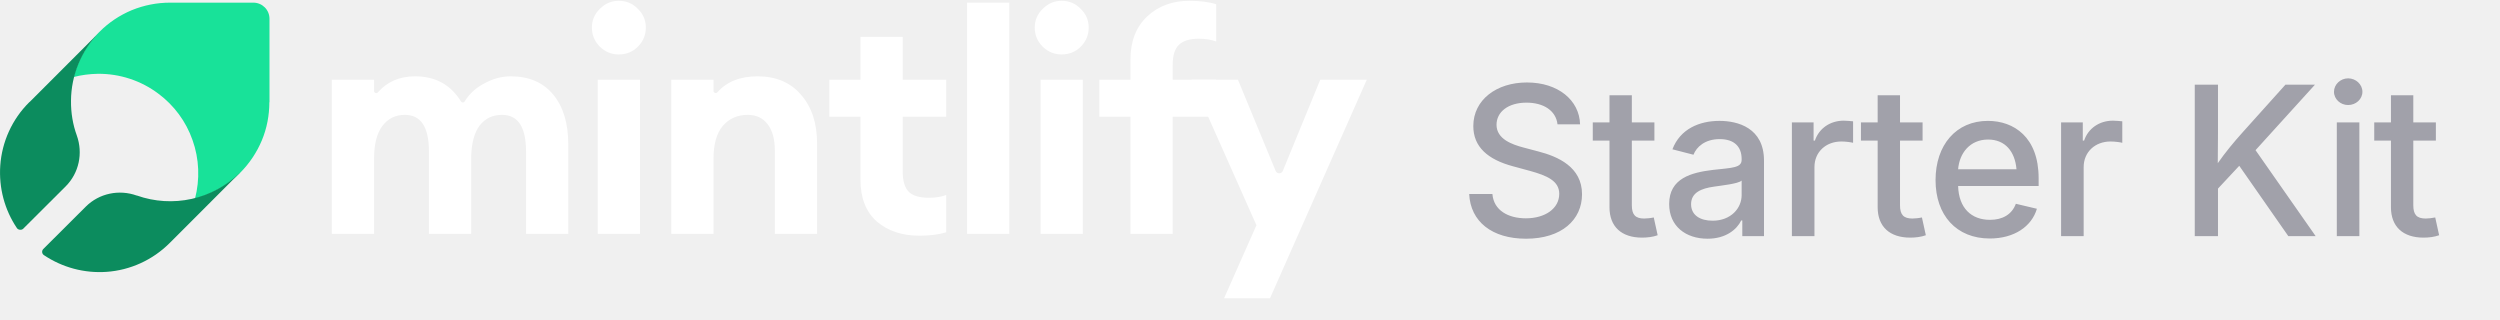
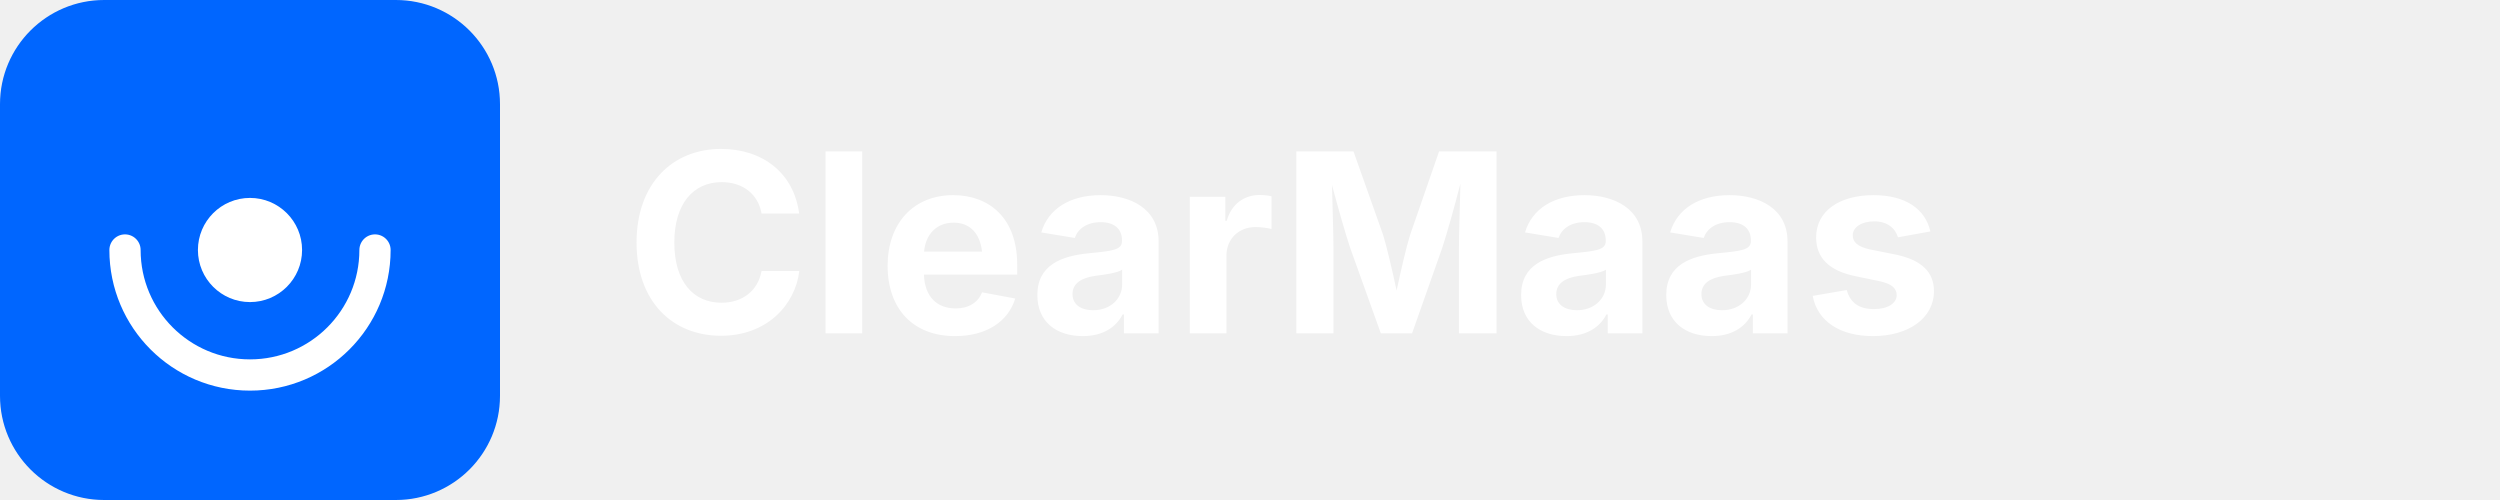
- <svg xmlns="http://www.w3.org/2000/svg" width="180" height="23" viewBox="0 0 180 23" fill="none">
-   <path d="M91.44 21.476H88.133L90.464 16.216L85.802 5.74H89.132L91.847 12.307C91.943 12.536 92.268 12.536 92.362 12.306L95.058 5.74H98.409L91.44 21.476Z" fill="white" />
-   <path d="M81.393 16.837V8.403H79.152V5.74H81.393V4.297C81.393 2.98 81.792 1.944 82.592 1.19C83.391 0.435 84.404 0.058 85.633 0.058C86.387 0.058 87.031 0.139 87.564 0.302V2.988C87.208 2.854 86.794 2.788 86.32 2.788C85.655 2.788 85.174 2.936 84.878 3.232C84.582 3.513 84.434 3.994 84.434 4.674V5.74H87.564V8.403H84.434V16.837H81.393Z" fill="white" />
-   <path d="M76.433 3.92C75.915 3.92 75.463 3.735 75.079 3.365C74.694 2.98 74.502 2.521 74.502 1.989C74.502 1.456 74.694 1.005 75.079 0.635C75.463 0.25 75.915 0.058 76.433 0.058C76.98 0.058 77.438 0.25 77.809 0.635C78.193 1.005 78.386 1.456 78.386 1.989C78.386 2.521 78.193 2.98 77.809 3.365C77.438 3.735 76.98 3.92 76.433 3.92ZM74.924 16.837V5.74H77.964V16.837H74.924Z" fill="white" />
-   <path d="M69.628 16.837V0.191H72.669V16.837H69.628Z" fill="white" />
-   <path d="M66.194 16.97C64.951 16.97 63.93 16.63 63.131 15.949C62.347 15.254 61.955 14.255 61.955 12.953V8.403H59.713V5.74H61.955V2.655H64.995V5.74H68.125V8.403H64.995V12.354C64.995 13.034 65.143 13.523 65.439 13.819C65.735 14.1 66.216 14.24 66.882 14.24C67.355 14.24 67.769 14.174 68.125 14.04V16.726C67.592 16.889 66.948 16.97 66.194 16.97Z" fill="white" />
-   <path d="M48.332 16.837V5.74H51.373V6.551C51.373 6.688 51.559 6.748 51.65 6.646C52.328 5.879 53.293 5.495 54.546 5.495C55.878 5.495 56.921 5.939 57.676 6.827C58.445 7.7 58.83 8.869 58.83 10.334V16.837H55.789V10.844C55.789 10.03 55.619 9.402 55.279 8.958C54.939 8.499 54.458 8.27 53.836 8.27C53.096 8.27 52.497 8.536 52.038 9.069C51.594 9.601 51.373 10.386 51.373 11.421V16.837H48.332Z" fill="white" />
-   <path d="M44.547 3.92C44.029 3.92 43.578 3.735 43.193 3.365C42.809 2.98 42.616 2.521 42.616 1.989C42.616 1.456 42.809 1.005 43.193 0.635C43.578 0.25 44.029 0.058 44.547 0.058C45.095 0.058 45.553 0.25 45.923 0.635C46.308 1.005 46.5 1.456 46.5 1.989C46.5 2.521 46.308 2.98 45.923 3.365C45.553 3.735 45.095 3.92 44.547 3.92ZM43.038 16.837V5.74H46.079V16.837H43.038Z" fill="white" />
-   <path d="M37.875 16.837V10.911C37.875 9.15 37.298 8.27 36.144 8.27C35.478 8.27 34.945 8.521 34.546 9.024C34.161 9.527 33.954 10.275 33.924 11.266V16.837H30.884V10.911C30.884 9.15 30.306 8.27 29.152 8.27C28.472 8.27 27.932 8.536 27.532 9.069C27.133 9.601 26.933 10.386 26.933 11.421V16.837H23.892V5.74H26.933V6.559C26.933 6.695 27.116 6.755 27.206 6.652C27.878 5.881 28.771 5.495 29.885 5.495C31.349 5.495 32.452 6.1 33.193 7.309C33.252 7.404 33.395 7.403 33.454 7.307C33.774 6.78 34.219 6.361 34.79 6.05C35.441 5.68 36.099 5.495 36.765 5.495C38.082 5.495 39.103 5.932 39.828 6.805C40.553 7.678 40.916 8.876 40.916 10.4V16.837H37.875Z" fill="white" />
-   <path d="M19.403 7.362V1.35C19.403 0.705 18.879 0.191 18.244 0.191H12.235C11.291 0.191 10.357 0.378 9.487 0.733C8.618 1.098 7.824 1.621 7.16 2.295L7.114 2.341C6.235 3.23 5.609 4.333 5.291 5.548C5.861 5.399 6.45 5.324 7.039 5.314C8.609 5.296 10.151 5.801 11.403 6.745C12.534 7.586 13.394 8.746 13.861 10.083C14.347 11.438 14.403 12.916 14.039 14.309C15.244 13.991 16.356 13.364 17.244 12.486L17.291 12.439C17.954 11.775 18.487 10.98 18.851 10.111C19.216 9.241 19.393 8.306 19.393 7.362H19.403Z" fill="#18E299" />
-   <path d="M5.112 7.26C5.121 5.416 5.857 3.646 7.151 2.324L2.151 7.326C2.133 7.344 2.114 7.354 2.095 7.372C0.876 8.583 0.14 10.204 0.019 11.918C-0.092 13.52 0.327 15.103 1.22 16.426C1.306 16.552 1.537 16.593 1.667 16.472L4.73 13.417C5.689 12.458 5.987 11.033 5.531 9.757C5.242 8.965 5.103 8.117 5.112 7.26Z" fill="#0C8C5E" />
-   <path d="M17.262 12.44C16.303 13.38 15.102 14.032 13.799 14.321C12.486 14.61 11.127 14.526 9.861 14.079C9.861 14.079 9.851 14.079 9.842 14.079C8.567 13.622 7.142 13.921 6.183 14.871L3.12 17.926C2.99 18.056 3.009 18.27 3.167 18.373C4.489 19.258 6.072 19.686 7.673 19.574C9.386 19.453 10.997 18.717 12.216 17.497L12.263 17.451L17.262 12.449V12.44Z" fill="#0C8C5E" />
-   <text x="105" y="17" font-family="Inter, ui-sans-serif, system-ui, -apple-system, sans-serif" font-size="15" font-weight="500" fill="#A1A1AA" letter-spacing="-0.01em">Starter Kit</text>
+ <svg xmlns="http://www.w3.org/2000/svg" width="240" height="48" viewBox="0 0 240 48" fill="none">
+   <rect width="48" height="48" rx="10" fill="#0066FF" />
+   <path d="M12 24 A 12 12 0 0 0 36 24" stroke="#fff" stroke-width="3" stroke-linecap="round" />
+   <circle cx="24" cy="24" r="5" fill="#fff" />
+   <text x="60" y="32" font-family="Inter, -apple-system, BlinkMacSystemFont, 'Segoe UI', sans-serif" font-size="24" font-weight="700" fill="#FFFFFF">ClearMaas</text>
</svg>
